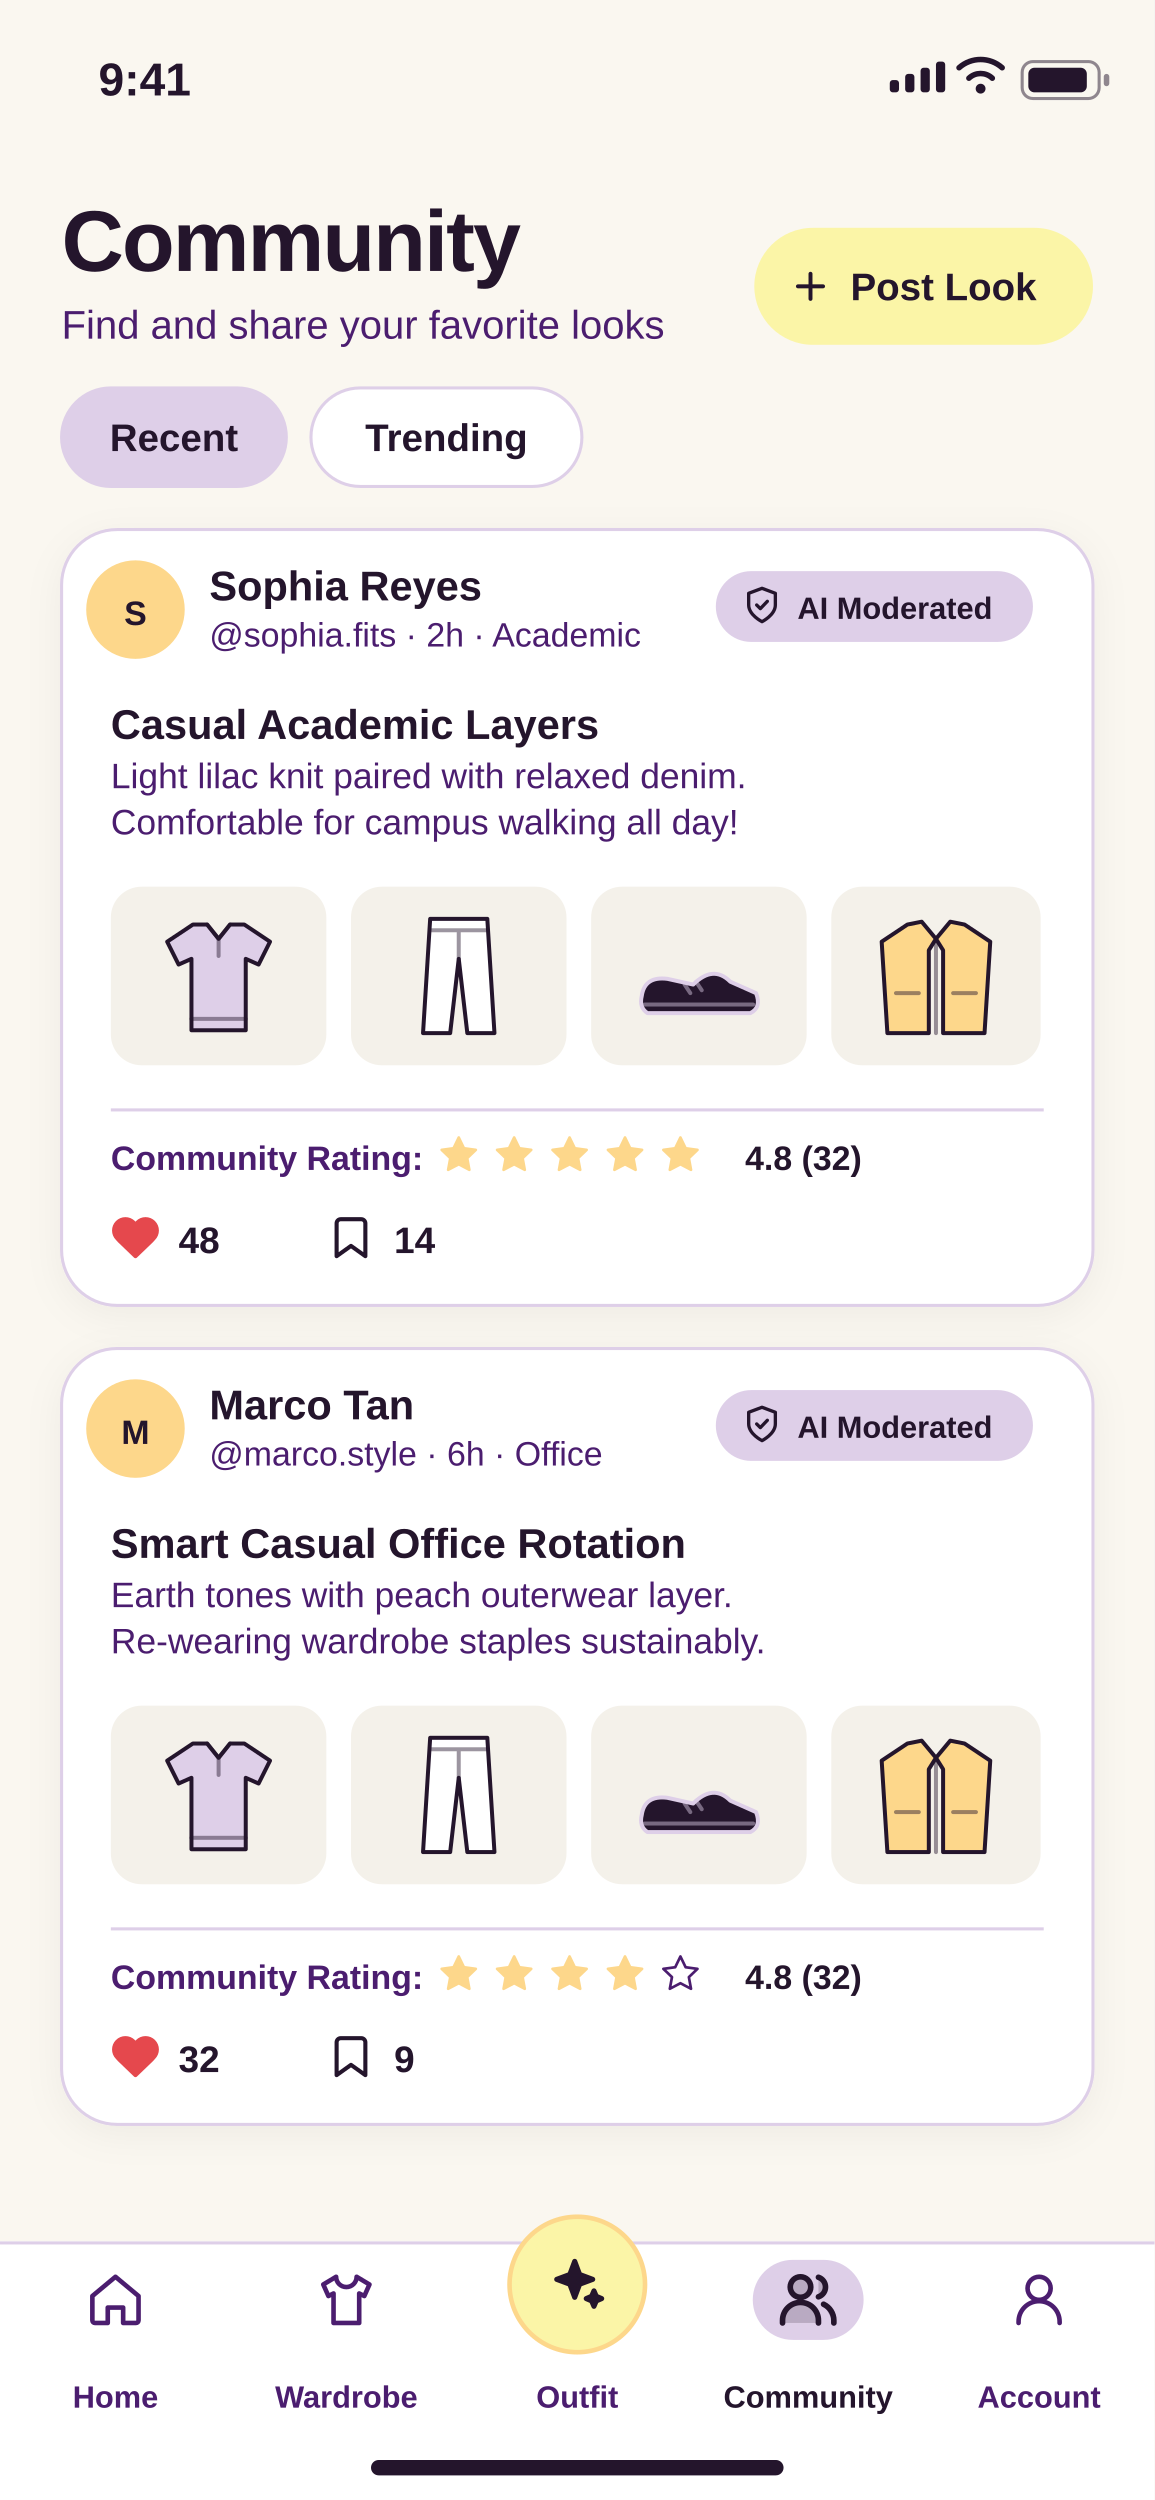
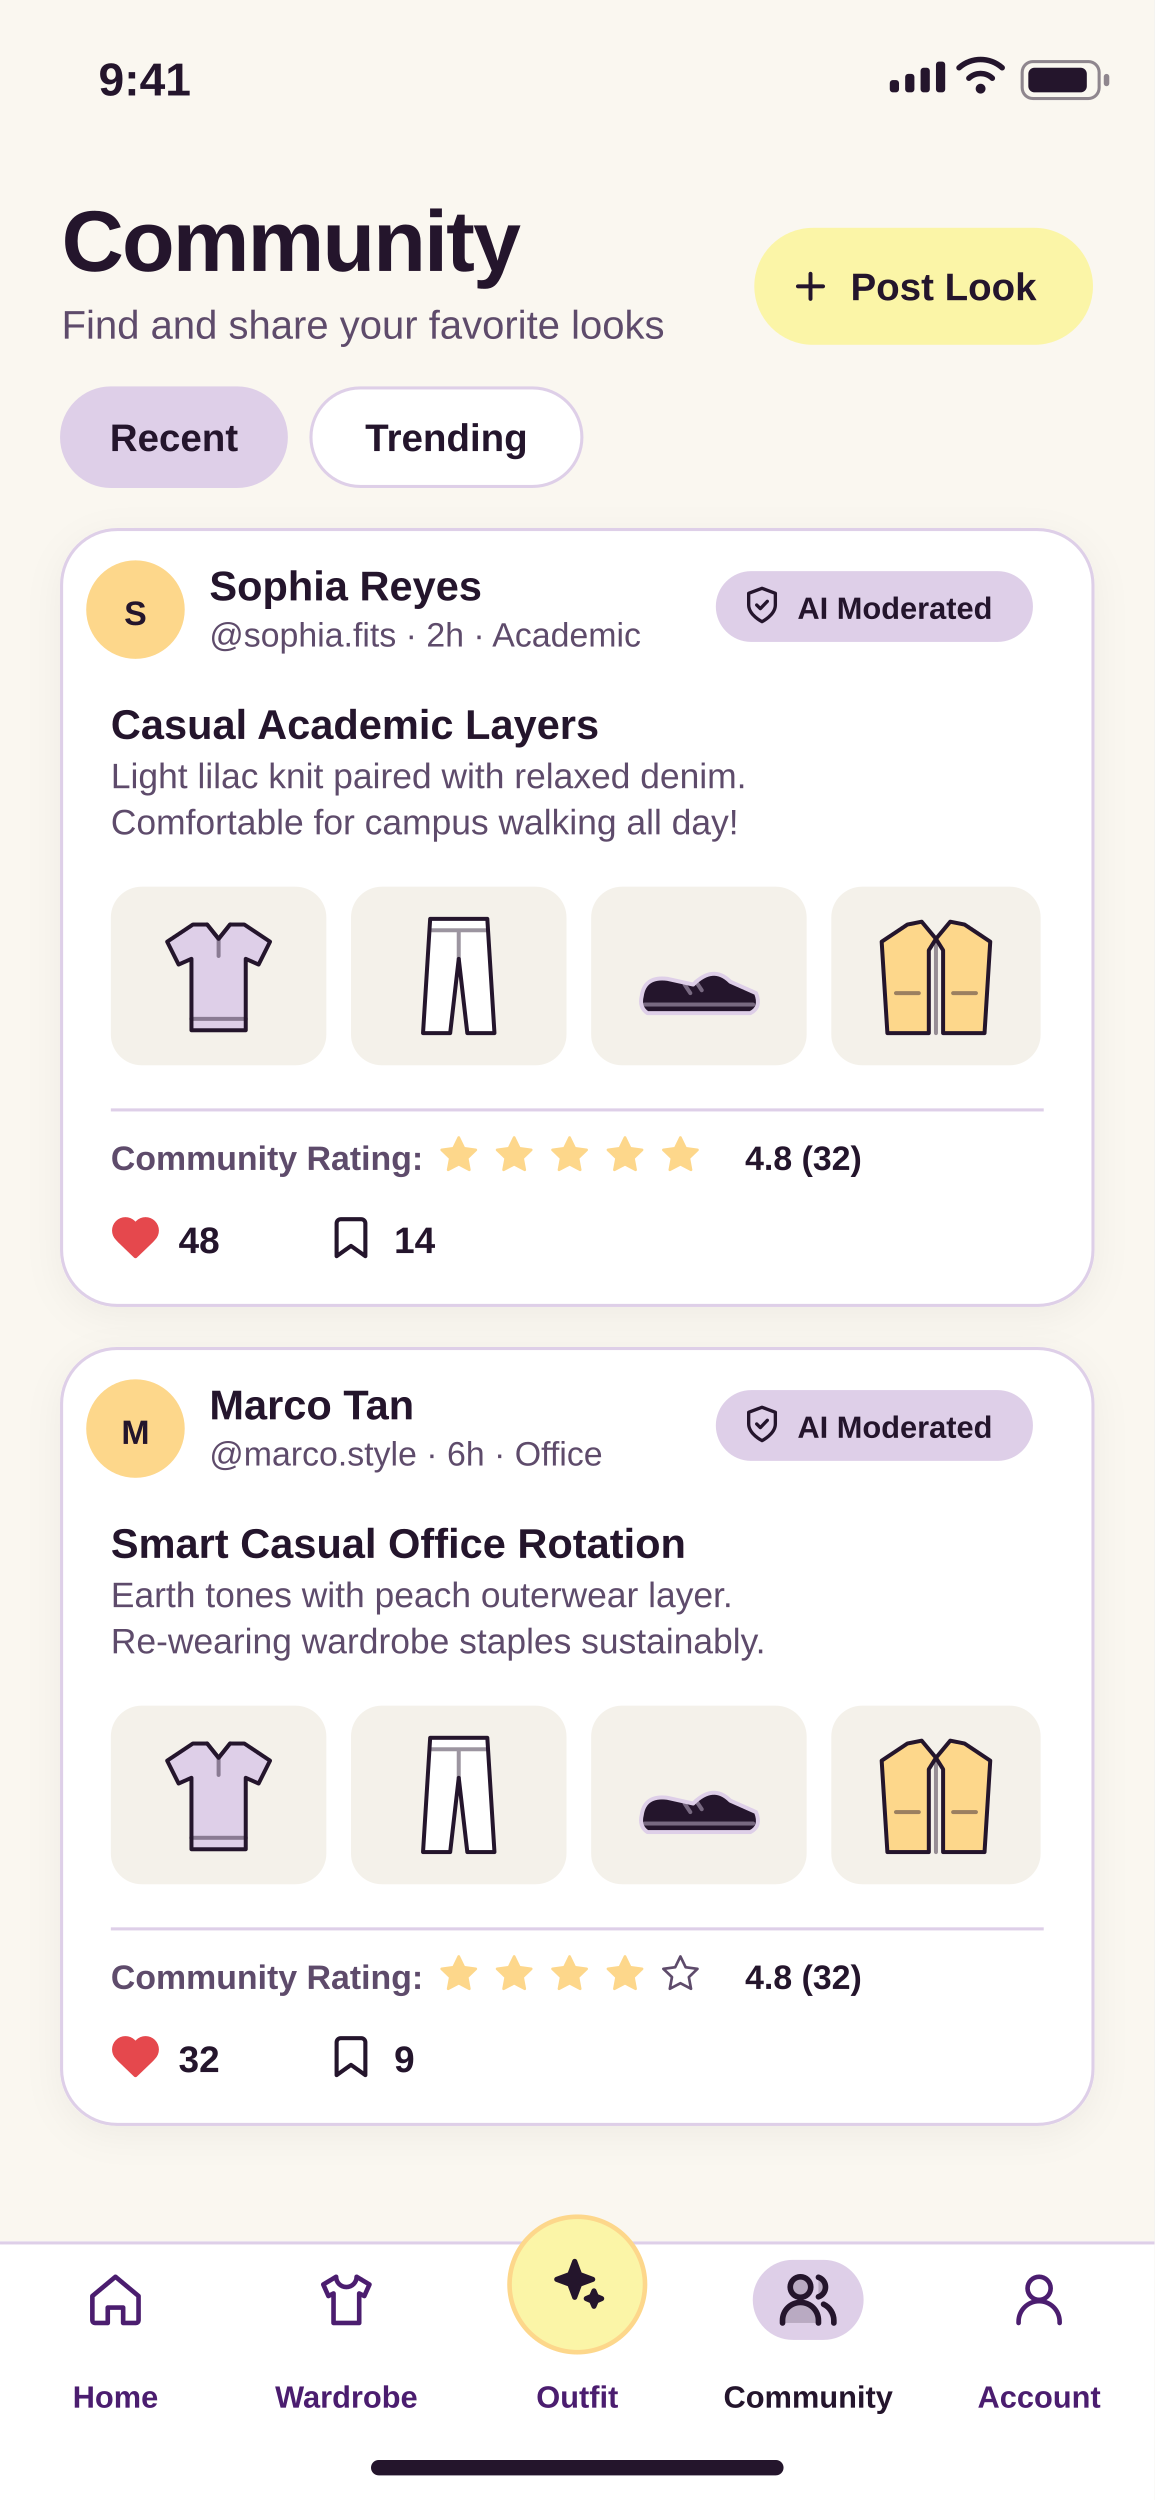
<svg xmlns="http://www.w3.org/2000/svg" width="375" height="812" viewBox="0 0 375 812" fill="none">
  <defs>
    <filter id="Card_Shadow" x="-10%" y="-10%" width="120%" height="135%" color-interpolation-filters="sRGB">
      <feDropShadow dx="0" dy="3" stdDeviation="6" flood-color="#24152C" flood-opacity="0.05" />
    </filter>
+     <linearGradient id="Welcome_Grad" x1="0" y1="0" x2="1" y2="1">
+       <stop offset="0%" stop-color="#DECFE8" />
+       <stop offset="100%" stop-color="#FDF3D2" />
+     </linearGradient>
    <clipPath id="Screen_Clip">
      <rect width="375" height="812" />
    </clipPath>
  </defs>
  <g id="07_Community_Light" clip-path="url(#Screen_Clip)">
    <rect id="Background" x="0" y="0" width="375" height="812" fill="#FAF7F0" />
    <g id="Status_Bar">
      <text id="Time" x="32" y="31" font-family="Arial, sans-serif" font-size="15" font-weight="600" fill="#24152C">9:41</text>
      <g id="Cellular_Signal">
        <rect id="Signal_Bar_1" x="289" y="26" width="3" height="4" rx="1" fill="#24152C" />
        <rect id="Signal_Bar_2" x="294" y="24" width="3" height="6" rx="1" fill="#24152C" />
        <rect id="Signal_Bar_3" x="299" y="22" width="3" height="8" rx="1" fill="#24152C" />
        <rect id="Signal_Bar_4" x="304" y="20" width="3" height="10" rx="1" fill="#24152C" />
      </g>
      <g id="WiFi">
        <path id="Wifi_Arc_Outer" d="M311.5 22a10.5 10.5 0 0 1 14 0" fill="none" stroke="#24152C" stroke-width="1.8" stroke-linecap="round" stroke-linejoin="round" />
        <path id="Wifi_Arc_Inner" d="M314.7 25.4a5.5 5.5 0 0 1 7.6 0" fill="none" stroke="#24152C" stroke-width="1.8" stroke-linecap="round" stroke-linejoin="round" />
        <circle id="Wifi_Dot" cx="318.5" cy="28.8" r="1.6" fill="#24152C" />
      </g>
      <g id="Battery">
        <rect id="Battery_Body" x="332" y="20" width="25" height="12" rx="3.5" fill="none" stroke="#24152C" stroke-width="1" opacity="0.5" />
        <rect id="Battery_Level" x="334" y="22" width="19" height="8" rx="2" fill="#24152C" />
        <rect id="Battery_Cap" x="358.5" y="24" width="1.8" height="4" rx="0.9" fill="#24152C" opacity="0.5" />
      </g>
    </g>
    <g id="Header_Bar">
      <text id="Screen_Title" x="20" y="88" font-family="Arial, sans-serif" font-size="28" font-weight="900" fill="#24152C" letter-spacing="-0.6">Community</text>
-       <text id="Subtitle" x="20" y="110" font-family="Arial, sans-serif" font-size="13" font-weight="400" fill="#4B1D6F">Find and share your favorite looks</text>
+       <text id="Subtitle" x="20" y="110" font-family="Arial, sans-serif" font-size="13" font-weight="400" fill="#5E4B6B">Find and share your favorite looks</text>
      <g id="Post_Look_Header_Button">
        <rect id="Button_Surface" x="245" y="74" width="110" height="38" rx="19" fill="#FBF5A7" stroke="none" stroke-width="1" />
        <g id="Icon_Plus" transform="translate(256.25 86) scale(0.5833)">
          <path id="Vector" d="M12 5v14 M5 12h14" fill="none" stroke="#24152C" stroke-width="2.2" stroke-linecap="round" stroke-linejoin="round" />
        </g>
        <text id="Button_Label" x="276.25" y="97.5" font-family="Arial, sans-serif" font-size="12.5" font-weight="800" fill="#24152C">Post Look</text>
      </g>
    </g>
    <g id="Mode_Pills_Row">
      <g id="Pill_Recent">
        <rect id="Pill_Surface" x="20" y="126" width="73" height="32" rx="16" fill="#DECFE8" stroke="#DECFE8" stroke-width="1" />
        <text id="Pill_Label" x="56.5" y="146.5" font-family="Arial, sans-serif" font-size="12.5" font-weight="700" fill="#24152C" text-anchor="middle">Recent</text>
      </g>
      <g id="Pill_Trending">
        <rect id="Pill_Surface_2" x="101" y="126" width="88" height="32" rx="16" fill="#FFFFFF" stroke="#DECFE8" stroke-width="1" />
        <text id="Pill_Label_2" x="145" y="146.5" font-family="Arial, sans-serif" font-size="12.5" font-weight="700" fill="#24152C" text-anchor="middle">Trending</text>
      </g>
    </g>
    <g id="Post_Card_1">
      <rect id="Card_Surface" x="20" y="172" width="335" height="252" rx="18" fill="#FFFFFF" stroke="#DECFE8" stroke-width="1" filter="url(#Card_Shadow)" />
      <g id="Author_Header">
        <circle id="Avatar" cx="44" cy="198" r="16" fill="#FDD78B" />
        <text id="Avatar_Init" x="44" y="203" font-family="Arial, sans-serif" font-size="11" font-weight="800" fill="#24152C" text-anchor="middle">S</text>
        <text id="User_Name" x="68" y="195" font-family="Arial, sans-serif" font-size="13.5" font-weight="800" fill="#24152C">Sophia Reyes</text>
-         <text id="User_Handle" x="68" y="210" font-family="Arial, sans-serif" font-size="11" font-weight="400" fill="#4B1D6F">@sophia.fits · 2h · Academic</text>
+         <text id="User_Handle" x="68" y="210" font-family="Arial, sans-serif" font-size="11" font-weight="400" fill="#5E4B6B">@sophia.fits · 2h · Academic</text>
      </g>
      <g id="AI_Moderation_Shield_Badge">
        <rect id="Badge_Surface" x="233" y="186" width="102" height="22" rx="11" fill="#DECFE8" stroke="#DECFE8" stroke-width="1" />
        <g id="Icon_Shield" transform="translate(241 190) scale(0.5417)">
          <path id="Vector_2" d="M12 22s8-4 8-10V5l-8-3-8 3v7c0 6 8 10 8 10z M8.8 12l2.2 2.2 4.2-4.4" fill="none" stroke="#24152C" stroke-width="2" stroke-linecap="round" stroke-linejoin="round" />
        </g>
        <text id="Badge_Label" x="259" y="201" font-family="Arial, sans-serif" font-size="10" font-weight="800" fill="#24152C">AI Moderated</text>
      </g>
      <text id="Outfit_Title" x="36" y="240" font-family="Arial, sans-serif" font-size="13.5" font-weight="800" fill="#24152C">Casual Academic Layers</text>
-       <text id="Caption" x="36" y="256" font-family="Arial, sans-serif" font-size="11.5" font-weight="400" fill="#4B1D6F">
+       <text id="Caption" x="36" y="256" font-family="Arial, sans-serif" font-size="11.5" font-weight="400" fill="#5E4B6B">
        <tspan x="36">Light lilac knit paired with relaxed denim.</tspan>
        <tspan x="36" dy="15">Comfortable for campus walking all day!</tspan>
      </text>
      <g id="Garments_Preview_Row">
        <g id="Garment_1">
          <rect id="Tile_Background" x="36" y="288" width="70" height="58" rx="10" fill="#F4F1EA" />
          <g id="Garment_Vector" transform="translate(47.8 293.8) scale(0.464)">
            <path id="Silhouette" d="M32 14 L14 26 L22 42 L31 38 L31 88 L69 88 L69 38 L78 42 L86 26 L68 14 L58 14 L50 24 L42 14 Z" fill="#DECFE8" stroke="#24152C" stroke-width="2.8" stroke-linecap="round" stroke-linejoin="round" />
            <path id="Stitch_Detail" d="M42 14 L50 24 L58 14 M50 24 V36 M31 80 H69" fill="none" stroke="#24152C" stroke-width="2.8" stroke-linecap="round" stroke-linejoin="round" opacity="0.45" />
          </g>
        </g>
        <g id="Garment_2">
          <rect id="Tile_Background_2" x="114" y="288" width="70" height="58" rx="10" fill="#F4F1EA" />
          <g id="Garment_Vector_2" transform="translate(125.8 293.8) scale(0.464)">
            <path id="Silhouette_2" d="M30 10 H70 L75 90 H56 L50 38 L44 90 H25 Z" fill="#FFFFFF" stroke="#24152C" stroke-width="2.8" stroke-linecap="round" stroke-linejoin="round" />
            <path id="Stitch_Detail_2" d="M30 18 H70 M50 18 V38" fill="none" stroke="#24152C" stroke-width="2.8" stroke-linecap="round" stroke-linejoin="round" opacity="0.45" />
          </g>
        </g>
        <g id="Garment_3">
          <rect id="Tile_Background_3" x="192" y="288" width="70" height="58" rx="10" fill="#F4F1EA" />
          <g id="Garment_Vector_3" transform="translate(203.8 293.8) scale(0.464)">
            <path id="Silhouette_3" d="M10 64 Q12 50 28 52 L46 56 Q60 42 72 54 L90 62 Q94 72 86 76 H14 Q8 72 10 64 Z" fill="#24152C" stroke="#DECFE8" stroke-width="2.8" stroke-linecap="round" stroke-linejoin="round" />
            <path id="Stitch_Detail_3" d="M12 70 H88 M40 56 L44 62 M48 54 L52 60" fill="none" stroke="#DECFE8" stroke-width="2.8" stroke-linecap="round" stroke-linejoin="round" opacity="0.45" />
          </g>
        </g>
        <g id="Garment_4">
          <rect id="Tile_Background_4" x="270" y="288" width="68" height="58" rx="10" fill="#F4F1EA" />
          <g id="Garment_Vector_4" transform="translate(280.8 293.8) scale(0.464)">
            <path id="Silhouette_4" d="M30 14 L12 26 L16 90 H45 V32 L50 24 L55 32 V90 H84 L88 26 L70 14 L60 12 L50 24 L40 12 Z" fill="#FDD78B" stroke="#24152C" stroke-width="2.8" stroke-linecap="round" stroke-linejoin="round" />
            <path id="Stitch_Detail_4" d="M50 24 V90 M22 62 H38 M62 62 H78" fill="none" stroke="#24152C" stroke-width="2.8" stroke-linecap="round" stroke-linejoin="round" opacity="0.45" />
          </g>
        </g>
      </g>
      <rect id="Divider" x="36" y="360" width="303" height="1" fill="#DECFE8" />
      <g id="Rating_Row">
-         <text id="Rate_Label" x="36" y="380" font-family="Arial, sans-serif" font-size="11" font-weight="600" fill="#4B1D6F">Community Rating:</text>
+         <text id="Rate_Label" x="36" y="380" font-family="Arial, sans-serif" font-size="11" font-weight="600" fill="#5E4B6B">Community Rating:</text>
        <g id="Star_Rating">
          <g id="Icon_Star" transform="translate(142 368) scale(0.5833)">
            <path id="Vector_3" d="M12 2.5l2.9 6 6.6.9-4.8 4.6 1.2 6.5L12 17.4l-5.9 3.1 1.2-6.5-4.8-4.6 6.6-.9z" fill="#FDD78B" stroke="#FDD78B" stroke-width="1.5" stroke-linecap="round" stroke-linejoin="round" />
          </g>
          <g id="Icon_Star_2" transform="translate(160 368) scale(0.5833)">
            <path id="Vector_4" d="M12 2.5l2.9 6 6.6.9-4.8 4.6 1.2 6.5L12 17.4l-5.9 3.1 1.2-6.5-4.8-4.6 6.6-.9z" fill="#FDD78B" stroke="#FDD78B" stroke-width="1.5" stroke-linecap="round" stroke-linejoin="round" />
          </g>
          <g id="Icon_Star_3" transform="translate(178 368) scale(0.5833)">
            <path id="Vector_5" d="M12 2.5l2.9 6 6.6.9-4.8 4.6 1.2 6.5L12 17.4l-5.9 3.1 1.2-6.5-4.8-4.6 6.6-.9z" fill="#FDD78B" stroke="#FDD78B" stroke-width="1.5" stroke-linecap="round" stroke-linejoin="round" />
          </g>
          <g id="Icon_Star_4" transform="translate(196 368) scale(0.5833)">
            <path id="Vector_6" d="M12 2.5l2.9 6 6.6.9-4.8 4.6 1.2 6.5L12 17.4l-5.9 3.1 1.2-6.5-4.8-4.6 6.6-.9z" fill="#FDD78B" stroke="#FDD78B" stroke-width="1.5" stroke-linecap="round" stroke-linejoin="round" />
          </g>
          <g id="Icon_Star_5" transform="translate(214 368) scale(0.5833)">
            <path id="Vector_7" d="M12 2.5l2.9 6 6.6.9-4.8 4.6 1.2 6.5L12 17.4l-5.9 3.1 1.2-6.5-4.8-4.6 6.6-.9z" fill="#FDD78B" stroke="#FDD78B" stroke-width="1.5" stroke-linecap="round" stroke-linejoin="round" />
          </g>
        </g>
        <text id="Rate_Score" x="242" y="380" font-family="Arial, sans-serif" font-size="11" font-weight="700" fill="#24152C">4.8 (32)</text>
      </g>
      <g id="Actions_Footer">
        <g id="Like_Btn">
          <g id="Icon_Heart" transform="translate(36 394) scale(0.6667)">
            <path id="Vector_8" d="M20.8 4.6a5.5 5.5 0 0 0-7.8 0L12 5.7l-1-1.1a5.5 5.5 0 0 0-7.8 7.8l1 1.1L12 21l7.8-7.5 1-1.1a5.5 5.5 0 0 0 0-7.8z" fill="#E5484D" stroke="#E5484D" stroke-width="2" stroke-linecap="round" stroke-linejoin="round" />
          </g>
          <text id="Like_Count" x="58" y="407" font-family="Arial, sans-serif" font-size="12" font-weight="700" fill="#24152C">48</text>
        </g>
        <g id="Save_Btn">
          <g id="Icon_Bookmark" transform="translate(106 394) scale(0.6667)">
            <path id="Vector_9" d="M19 21l-7-5-7 5V5a2 2 0 0 1 2-2h10a2 2 0 0 1 2 2z" fill="none" stroke="#24152C" stroke-width="2" stroke-linecap="round" stroke-linejoin="round" />
          </g>
          <text id="Save_Count" x="128" y="407" font-family="Arial, sans-serif" font-size="12" font-weight="700" fill="#24152C">14</text>
        </g>
        <g id="Share_Btn">
          <g id="Icon_Share" transform="translate(176 394) scale(0.6667)">
            <path id="Vector_10" fill="none" stroke="#24152C" stroke-width="2" stroke-linecap="round" stroke-linejoin="round" />
          </g>
        </g>
      </g>
    </g>
    <g id="Post_Card_2">
      <rect id="Card_Surface_2" x="20" y="438" width="335" height="252" rx="18" fill="#FFFFFF" stroke="#DECFE8" stroke-width="1" filter="url(#Card_Shadow)" />
      <g id="Author_Header_2">
        <circle id="Avatar_2" cx="44" cy="464" r="16" fill="#FDD78B" />
        <text id="Avatar_Init_2" x="44" y="469" font-family="Arial, sans-serif" font-size="11" font-weight="800" fill="#24152C" text-anchor="middle">M</text>
        <text id="User_Name_2" x="68" y="461" font-family="Arial, sans-serif" font-size="13.5" font-weight="800" fill="#24152C">Marco Tan</text>
-         <text id="User_Handle_2" x="68" y="476" font-family="Arial, sans-serif" font-size="11" font-weight="400" fill="#4B1D6F">@marco.style · 6h · Office</text>
+         <text id="User_Handle_2" x="68" y="476" font-family="Arial, sans-serif" font-size="11" font-weight="400" fill="#5E4B6B">@marco.style · 6h · Office</text>
      </g>
      <g id="AI_Moderation_Shield_Badge_2">
        <rect id="Badge_Surface_2" x="233" y="452" width="102" height="22" rx="11" fill="#DECFE8" stroke="#DECFE8" stroke-width="1" />
        <g id="Icon_Shield_2" transform="translate(241 456) scale(0.5417)">
          <path id="Vector_11" d="M12 22s8-4 8-10V5l-8-3-8 3v7c0 6 8 10 8 10z M8.8 12l2.2 2.2 4.2-4.4" fill="none" stroke="#24152C" stroke-width="2" stroke-linecap="round" stroke-linejoin="round" />
        </g>
        <text id="Badge_Label_2" x="259" y="467" font-family="Arial, sans-serif" font-size="10" font-weight="800" fill="#24152C">AI Moderated</text>
      </g>
      <text id="Outfit_Title_2" x="36" y="506" font-family="Arial, sans-serif" font-size="13.5" font-weight="800" fill="#24152C">Smart Casual Office Rotation</text>
-       <text id="Caption_2" x="36" y="522" font-family="Arial, sans-serif" font-size="11.5" font-weight="400" fill="#4B1D6F">
+       <text id="Caption_2" x="36" y="522" font-family="Arial, sans-serif" font-size="11.5" font-weight="400" fill="#5E4B6B">
        <tspan x="36">Earth tones with peach outerwear layer.</tspan>
        <tspan x="36" dy="15">Re-wearing wardrobe staples sustainably.</tspan>
      </text>
      <g id="Garments_Preview_Row_2">
        <g id="Garment_1_2">
          <rect id="Tile_Background_5" x="36" y="554" width="70" height="58" rx="10" fill="#F4F1EA" />
          <g id="Garment_Vector_5" transform="translate(47.8 559.8) scale(0.464)">
            <path id="Silhouette_5" d="M32 14 L14 26 L22 42 L31 38 L31 88 L69 88 L69 38 L78 42 L86 26 L68 14 L58 14 L50 24 L42 14 Z" fill="#DECFE8" stroke="#24152C" stroke-width="2.8" stroke-linecap="round" stroke-linejoin="round" />
            <path id="Stitch_Detail_5" d="M42 14 L50 24 L58 14 M50 24 V36 M31 80 H69" fill="none" stroke="#24152C" stroke-width="2.8" stroke-linecap="round" stroke-linejoin="round" opacity="0.45" />
          </g>
        </g>
        <g id="Garment_2_2">
          <rect id="Tile_Background_6" x="114" y="554" width="70" height="58" rx="10" fill="#F4F1EA" />
          <g id="Garment_Vector_6" transform="translate(125.8 559.8) scale(0.464)">
            <path id="Silhouette_6" d="M30 10 H70 L75 90 H56 L50 38 L44 90 H25 Z" fill="#FFFFFF" stroke="#24152C" stroke-width="2.8" stroke-linecap="round" stroke-linejoin="round" />
            <path id="Stitch_Detail_6" d="M30 18 H70 M50 18 V38" fill="none" stroke="#24152C" stroke-width="2.8" stroke-linecap="round" stroke-linejoin="round" opacity="0.45" />
          </g>
        </g>
        <g id="Garment_3_2">
          <rect id="Tile_Background_7" x="192" y="554" width="70" height="58" rx="10" fill="#F4F1EA" />
          <g id="Garment_Vector_7" transform="translate(203.8 559.8) scale(0.464)">
            <path id="Silhouette_7" d="M10 64 Q12 50 28 52 L46 56 Q60 42 72 54 L90 62 Q94 72 86 76 H14 Q8 72 10 64 Z" fill="#24152C" stroke="#DECFE8" stroke-width="2.8" stroke-linecap="round" stroke-linejoin="round" />
            <path id="Stitch_Detail_7" d="M12 70 H88 M40 56 L44 62 M48 54 L52 60" fill="none" stroke="#DECFE8" stroke-width="2.8" stroke-linecap="round" stroke-linejoin="round" opacity="0.45" />
          </g>
        </g>
        <g id="Garment_4_2">
          <rect id="Tile_Background_8" x="270" y="554" width="68" height="58" rx="10" fill="#F4F1EA" />
          <g id="Garment_Vector_8" transform="translate(280.8 559.8) scale(0.464)">
            <path id="Silhouette_8" d="M30 14 L12 26 L16 90 H45 V32 L50 24 L55 32 V90 H84 L88 26 L70 14 L60 12 L50 24 L40 12 Z" fill="#FDD78B" stroke="#24152C" stroke-width="2.8" stroke-linecap="round" stroke-linejoin="round" />
            <path id="Stitch_Detail_8" d="M50 24 V90 M22 62 H38 M62 62 H78" fill="none" stroke="#24152C" stroke-width="2.8" stroke-linecap="round" stroke-linejoin="round" opacity="0.45" />
          </g>
        </g>
      </g>
      <rect id="Divider_2" x="36" y="626" width="303" height="1" fill="#DECFE8" />
      <g id="Rating_Row_2">
-         <text id="Rate_Label_2" x="36" y="646" font-family="Arial, sans-serif" font-size="11" font-weight="600" fill="#4B1D6F">Community Rating:</text>
+         <text id="Rate_Label_2" x="36" y="646" font-family="Arial, sans-serif" font-size="11" font-weight="600" fill="#5E4B6B">Community Rating:</text>
        <g id="Star_Rating_2">
          <g id="Icon_Star_6" transform="translate(142 634) scale(0.5833)">
            <path id="Vector_12" d="M12 2.5l2.9 6 6.6.9-4.8 4.6 1.2 6.5L12 17.4l-5.9 3.1 1.2-6.5-4.8-4.6 6.6-.9z" fill="#FDD78B" stroke="#FDD78B" stroke-width="1.5" stroke-linecap="round" stroke-linejoin="round" />
          </g>
          <g id="Icon_Star_7" transform="translate(160 634) scale(0.5833)">
            <path id="Vector_13" d="M12 2.5l2.9 6 6.6.9-4.8 4.6 1.2 6.5L12 17.4l-5.9 3.1 1.2-6.5-4.8-4.6 6.6-.9z" fill="#FDD78B" stroke="#FDD78B" stroke-width="1.5" stroke-linecap="round" stroke-linejoin="round" />
          </g>
          <g id="Icon_Star_8" transform="translate(178 634) scale(0.5833)">
            <path id="Vector_14" d="M12 2.5l2.9 6 6.6.9-4.8 4.6 1.2 6.5L12 17.4l-5.9 3.1 1.2-6.5-4.8-4.6 6.6-.9z" fill="#FDD78B" stroke="#FDD78B" stroke-width="1.5" stroke-linecap="round" stroke-linejoin="round" />
          </g>
          <g id="Icon_Star_9" transform="translate(196 634) scale(0.5833)">
            <path id="Vector_15" d="M12 2.5l2.9 6 6.6.9-4.8 4.6 1.2 6.5L12 17.4l-5.9 3.1 1.2-6.5-4.8-4.6 6.6-.9z" fill="#FDD78B" stroke="#FDD78B" stroke-width="1.5" stroke-linecap="round" stroke-linejoin="round" />
          </g>
          <g id="Icon_Star_10" transform="translate(214 634) scale(0.5833)">
-             <path id="Vector_16" d="M12 2.5l2.9 6 6.6.9-4.8 4.6 1.2 6.5L12 17.4l-5.9 3.1 1.2-6.5-4.8-4.6 6.6-.9z" fill="none" stroke="#4B1D6F" stroke-width="1.5" stroke-linecap="round" stroke-linejoin="round" />
+             <path id="Vector_16" d="M12 2.5l2.9 6 6.6.9-4.8 4.6 1.2 6.5L12 17.4l-5.9 3.1 1.2-6.5-4.8-4.6 6.6-.9z" fill="none" stroke="#5E4B6B" stroke-width="1.5" stroke-linecap="round" stroke-linejoin="round" />
          </g>
        </g>
        <text id="Rate_Score_2" x="242" y="646" font-family="Arial, sans-serif" font-size="11" font-weight="700" fill="#24152C">4.8 (32)</text>
      </g>
      <g id="Actions_Footer_2">
        <g id="Like_Btn_2">
          <g id="Icon_Heart_2" transform="translate(36 660) scale(0.6667)">
            <path id="Vector_17" d="M20.8 4.6a5.5 5.5 0 0 0-7.8 0L12 5.7l-1-1.1a5.5 5.5 0 0 0-7.8 7.8l1 1.1L12 21l7.8-7.5 1-1.1a5.5 5.5 0 0 0 0-7.8z" fill="#E5484D" stroke="#E5484D" stroke-width="2" stroke-linecap="round" stroke-linejoin="round" />
          </g>
          <text id="Like_Count_2" x="58" y="673" font-family="Arial, sans-serif" font-size="12" font-weight="700" fill="#24152C">32</text>
        </g>
        <g id="Save_Btn_2">
          <g id="Icon_Bookmark_2" transform="translate(106 660) scale(0.6667)">
            <path id="Vector_18" d="M19 21l-7-5-7 5V5a2 2 0 0 1 2-2h10a2 2 0 0 1 2 2z" fill="none" stroke="#24152C" stroke-width="2" stroke-linecap="round" stroke-linejoin="round" />
          </g>
          <text id="Save_Count_2" x="128" y="673" font-family="Arial, sans-serif" font-size="12" font-weight="700" fill="#24152C">9</text>
        </g>
        <g id="Share_Btn_2">
          <g id="Icon_Share_2" transform="translate(176 660) scale(0.6667)">
            <path id="Vector_19" fill="none" stroke="#24152C" stroke-width="2" stroke-linecap="round" stroke-linejoin="round" />
          </g>
        </g>
      </g>
    </g>
    <g id="Bottom_Navigation_Bar">
      <rect id="Nav_Surface" x="0" y="728" width="375" height="84" fill="#FFFFFF" />
      <rect id="Nav_Top_Hairline" x="0" y="728" width="375" height="1" fill="#DECFE8" />
      <g id="Tab_Home">
        <g id="Icon_Home" transform="translate(27.5 737) scale(0.8333)">
          <path id="Vector_20" d="M3 10.5L12 3l9 7.5V20a1 1 0 0 1-1 1h-5v-6h-6v6H4a1 1 0 0 1-1-1z" fill="none" stroke="#4B1D6F" stroke-width="1.8" stroke-linecap="round" stroke-linejoin="round" />
        </g>
        <text id="Tab_Label" x="37.5" y="782" font-family="Arial, sans-serif" font-size="10" font-weight="600" fill="#4B1D6F" text-anchor="middle">Home</text>
      </g>
      <g id="Tab_Wardrobe">
        <g id="Icon_Shirt" transform="translate(102.5 737) scale(0.8333)">
          <path id="Vector_21" d="M8 3L3 6l2 4.5 2-1V21h10V9.5l2 1L21 6l-5-3a4 4 0 0 1-8 0z" fill="none" stroke="#4B1D6F" stroke-width="1.8" stroke-linecap="round" stroke-linejoin="round" />
        </g>
        <text id="Tab_Label_2" x="112.5" y="782" font-family="Arial, sans-serif" font-size="10" font-weight="600" fill="#4B1D6F" text-anchor="middle">Wardrobe</text>
      </g>
      <g id="Tab_Outfit_AI_Center_Badge">
        <circle id="Badge_Circle" cx="187.5" cy="742" r="22" fill="#FBF5A7" stroke="#FDD78B" stroke-width="1.5" />
        <g id="Icon_Sparkles" transform="translate(177.5 732) scale(0.8333)">
          <path id="Vector_22" d="M11 3l1.9 5.1L18 10l-5.1 1.9L11 17l-1.9-5.1L4 10l5.1-1.9z M18.5 14.5l.9 2.1 2.1.9-2.1.9-.9 2.1-.9-2.1-2.1-.9 2.1-.9z" fill="#24152C" stroke="#24152C" stroke-width="2" stroke-linecap="round" stroke-linejoin="round" />
        </g>
        <text id="Tab_Label_3" x="187.5" y="782" font-family="Arial, sans-serif" font-size="10" font-weight="800" fill="#4B1D6F" text-anchor="middle">Outfit</text>
      </g>
      <g id="Tab_Community">
        <rect id="Active_Indicator_Pill" x="244.5" y="734" width="36" height="26" rx="13" fill="#DECFE8" />
        <g id="Icon_People" transform="translate(252.5 737) scale(0.8333)">
          <path id="Vector_23" d="M9 11a4 4 0 1 0 0-8 4 4 0 0 0 0 8z M2 21v-1a7 7 0 0 1 14 0v1 M16 3.2a4 4 0 0 1 0 7.6 M22 21v-1a7 7 0 0 0-4-6.3" fill="#24152C" fill-opacity="0.2" stroke="#24152C" stroke-width="2.2" stroke-linecap="round" stroke-linejoin="round" />
        </g>
        <text id="Tab_Label_4" x="262.5" y="782" font-family="Arial, sans-serif" font-size="10" font-weight="800" fill="#24152C" text-anchor="middle">Community</text>
      </g>
      <g id="Tab_Account">
        <g id="Icon_Person" transform="translate(327.5 737) scale(0.8333)">
          <path id="Vector_24" d="M12 12a4.5 4.5 0 1 0 0-9 4.5 4.5 0 0 0 0 9z M4 21v-.5a8 8 0 0 1 16 0v.5" fill="none" stroke="#4B1D6F" stroke-width="1.8" stroke-linecap="round" stroke-linejoin="round" />
        </g>
        <text id="Tab_Label_5" x="337.5" y="782" font-family="Arial, sans-serif" font-size="10" font-weight="600" fill="#4B1D6F" text-anchor="middle">Account</text>
      </g>
    </g>
    <rect id="Home_Indicator" x="120.5" y="799" width="134" height="5" rx="2.5" fill="#24152C" />
  </g>
</svg>
